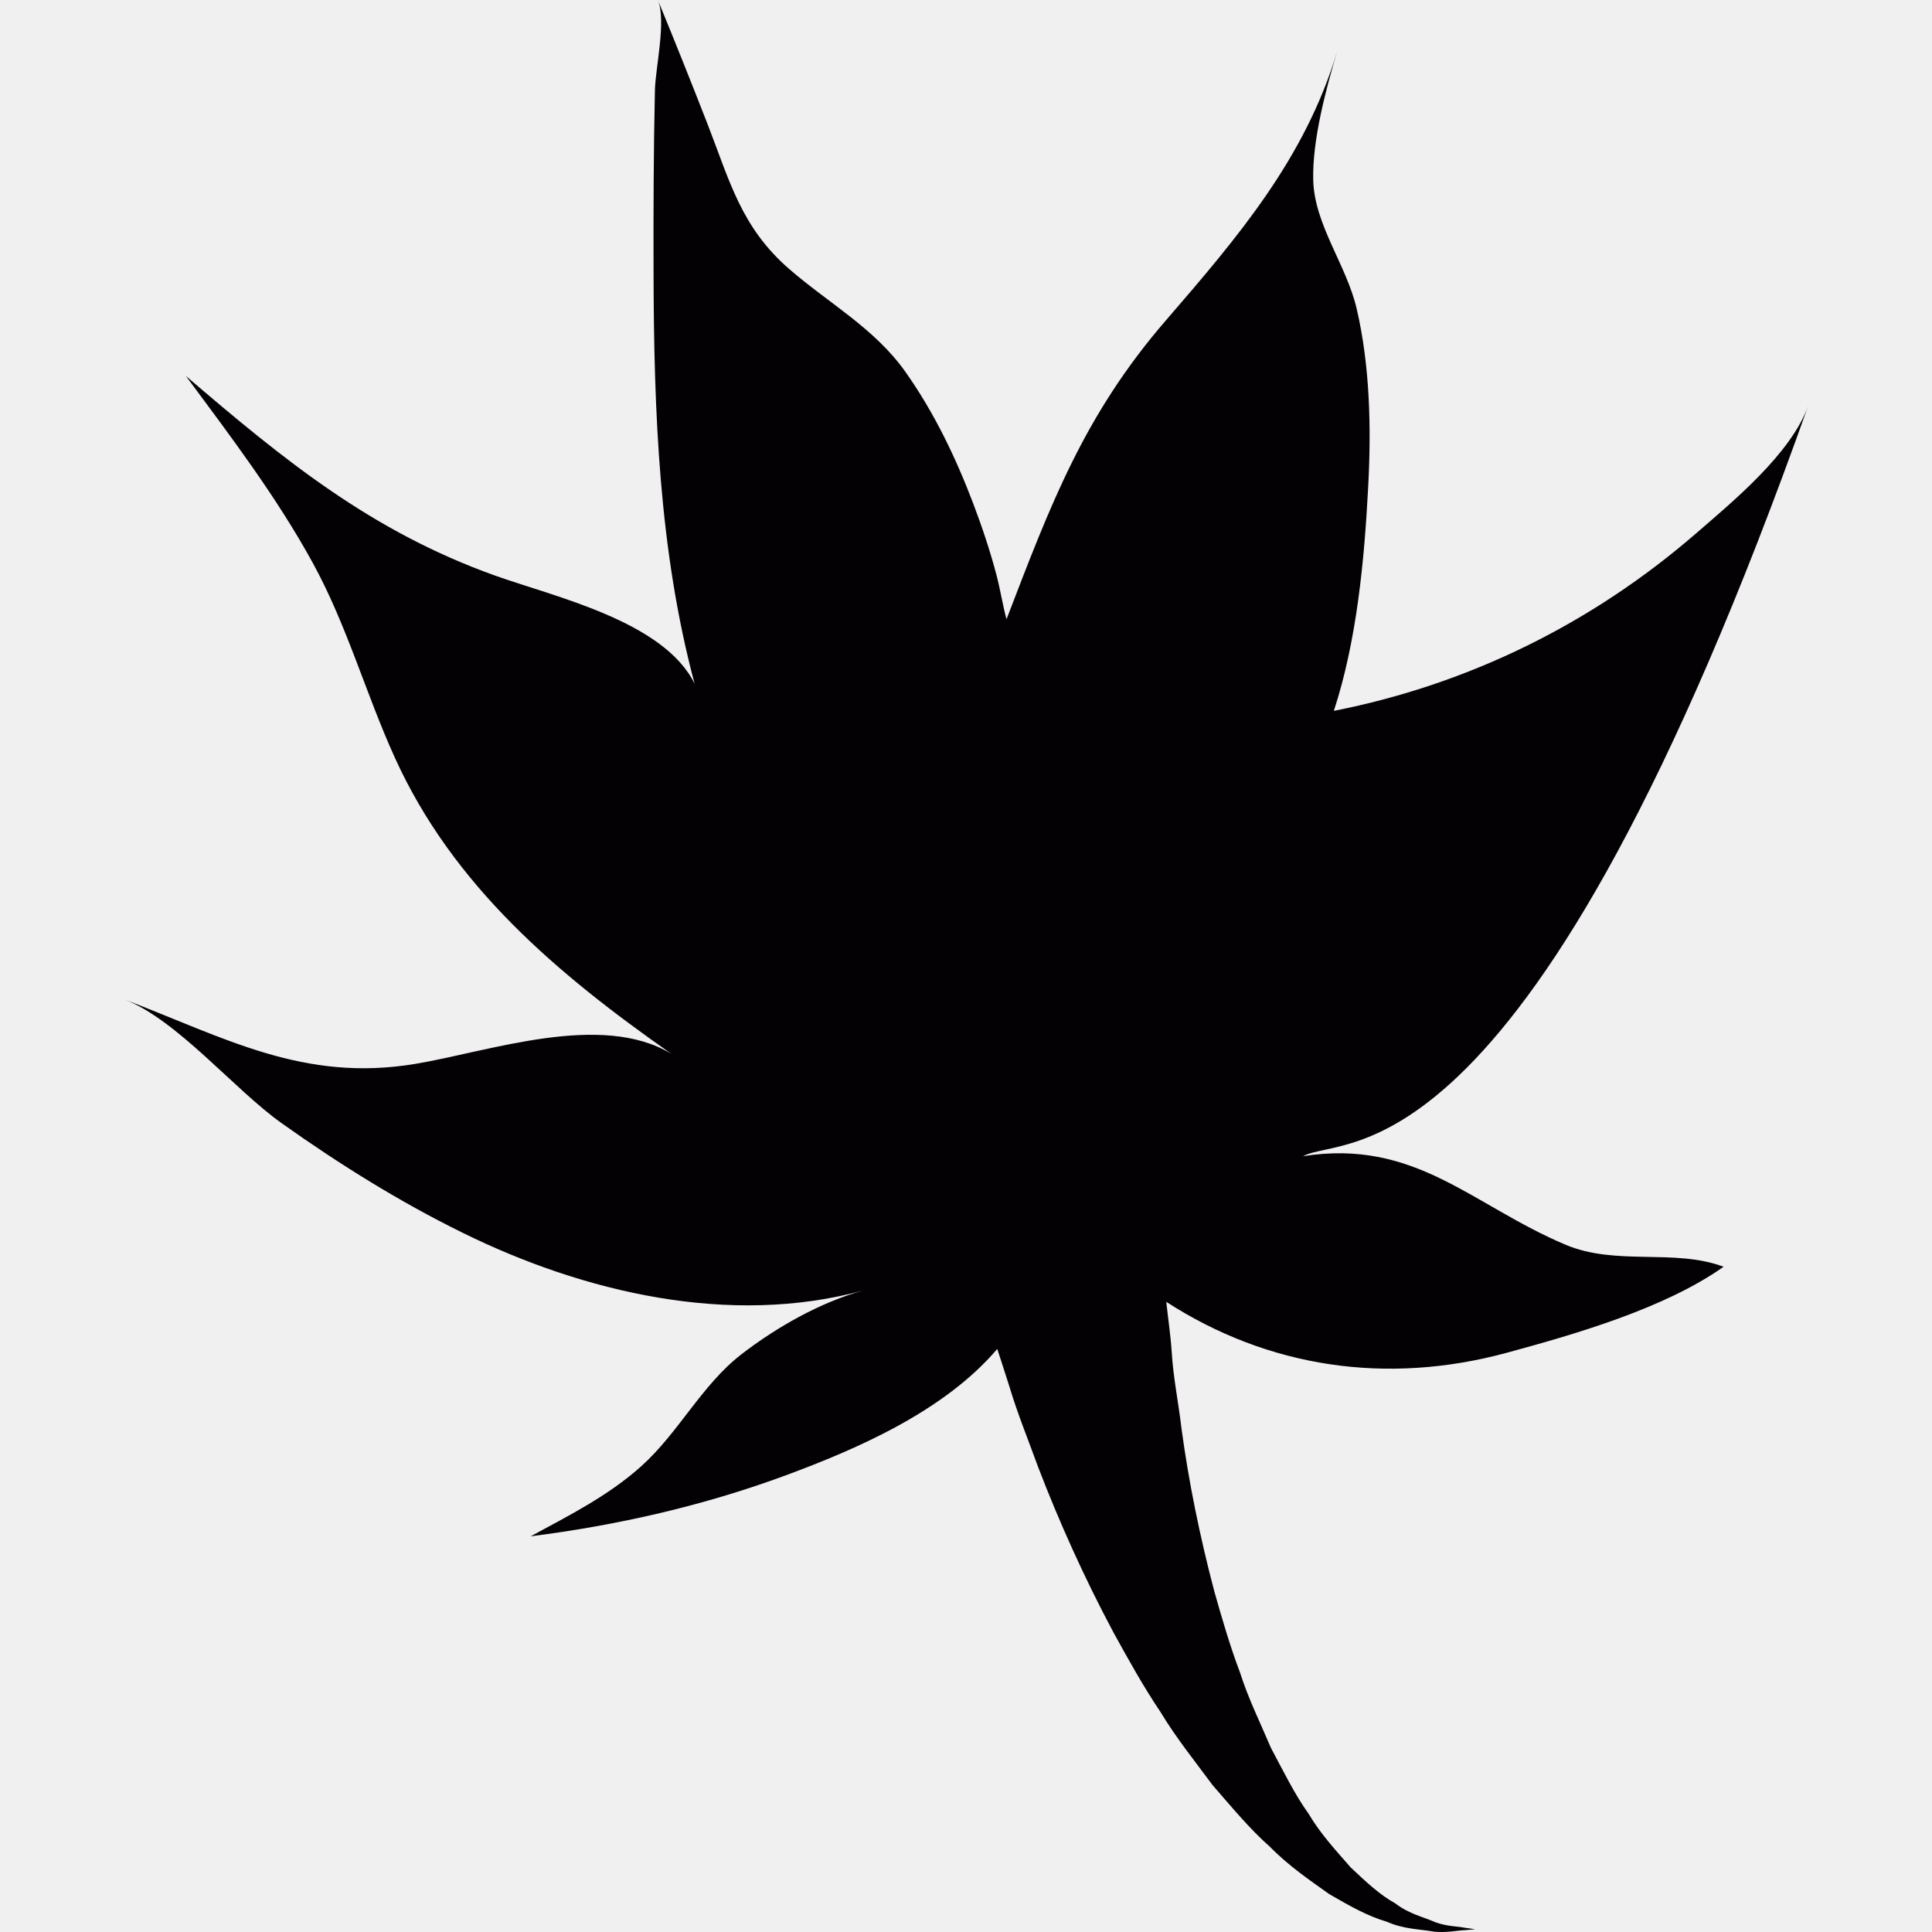
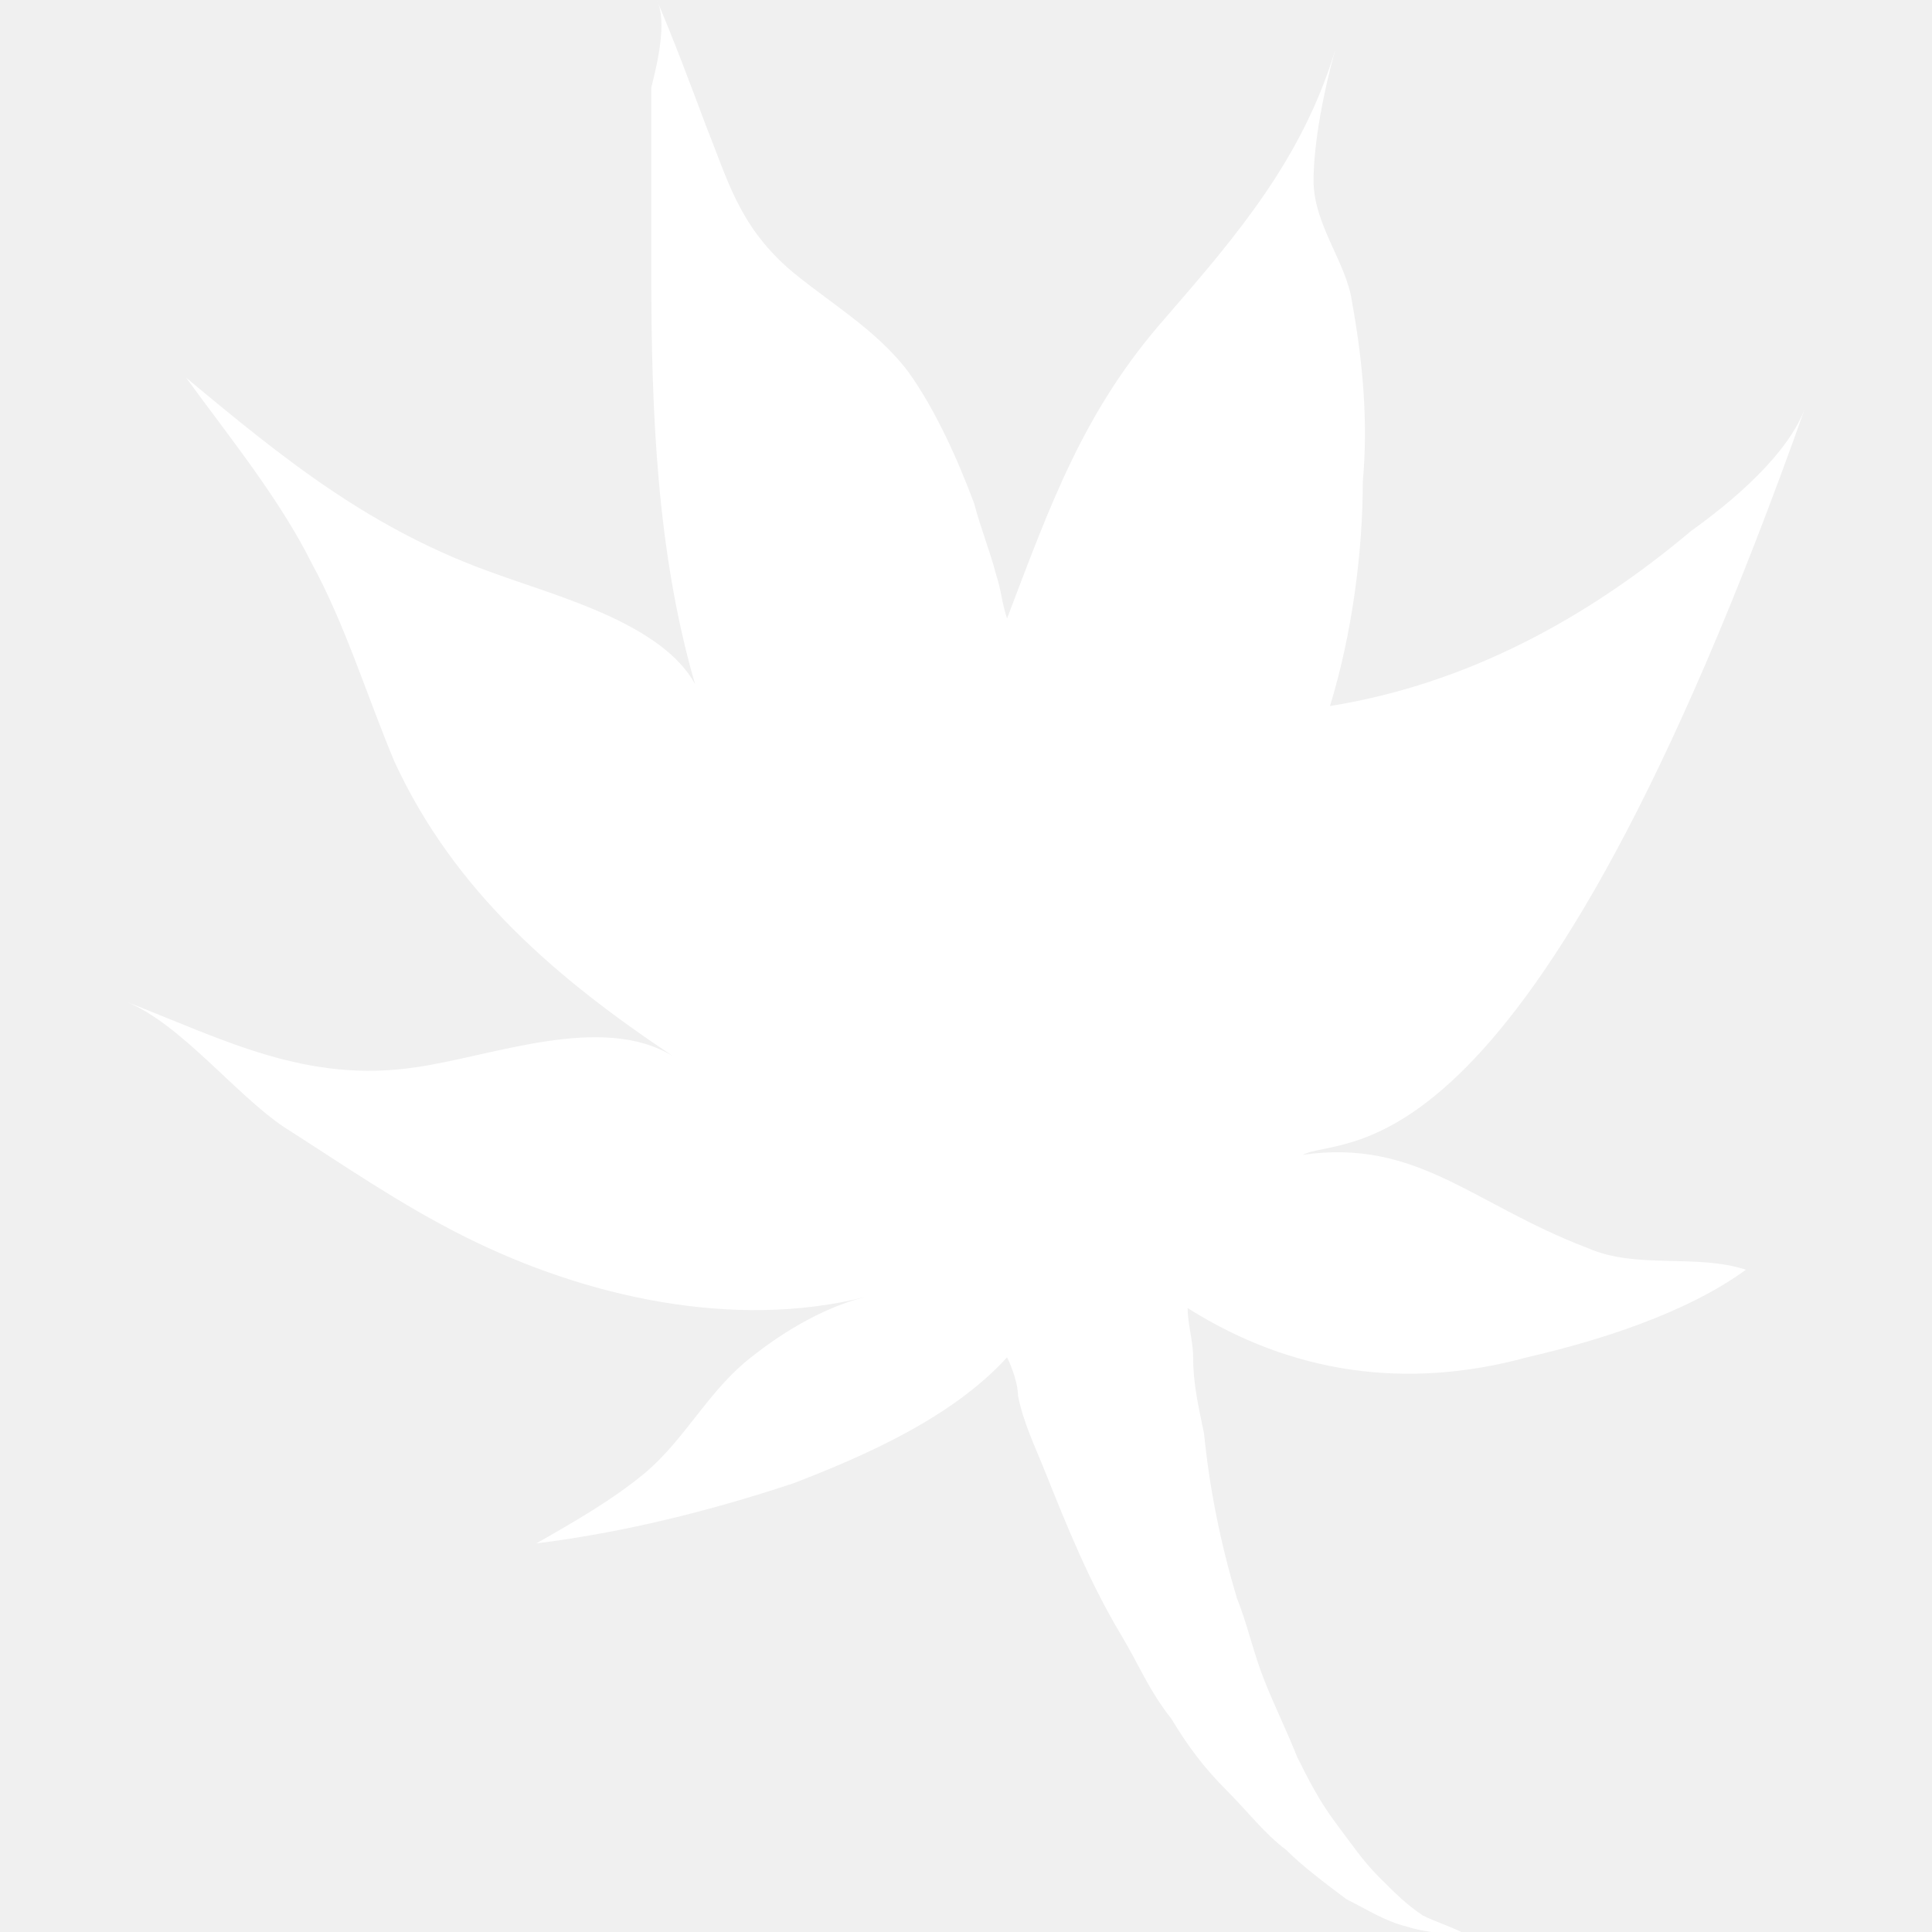
- <svg xmlns="http://www.w3.org/2000/svg" version="1.1" id="Capa_1" x="0px" y="0px" viewBox="0 0 35.329 35.329" style="enable-background:new 0 0 35.329 35.329;" xml:space="preserve">
+ <svg xmlns="http://www.w3.org/2000/svg" version="1.1" id="Capa_1" x="0px" y="0px" viewBox="0 0 35.3 35.3" style="enable-background:new 0 0 35.3 35.3;" xml:space="preserve">
+   <style type="text/css">
+ 	.st0{fill:#FFFFFF;}
+ </style>
  <g>
-     <path style="fill:#030104;" d="M23.828,21.142c0.783-0.418,4.125,0.679,9.24-13.73c-0.312,0.883-1.386,1.763-2.056,2.344   c-1.899,1.644-4.149,2.756-6.621,3.243c0.421-1.285,0.558-2.757,0.628-4.098c0.057-1.071,0.034-2.213-0.212-3.262   c-0.188-0.799-0.772-1.53-0.793-2.346c-0.019-0.725,0.231-1.661,0.44-2.36c-0.588,1.965-1.818,3.402-3.139,4.931   c-1.495,1.731-2.104,3.362-2.91,5.46c-0.07-0.264-0.112-0.536-0.181-0.801c-0.117-0.446-0.263-0.881-0.426-1.312   c-0.322-0.848-0.719-1.674-1.244-2.415c-0.563-0.794-1.405-1.253-2.125-1.879c-0.875-0.761-1.084-1.602-1.489-2.644   C12.645,1.516,12.336,0.743,12.03,0c0.157,0.382-0.045,1.244-0.054,1.648c-0.025,1.12-0.028,2.24-0.025,3.359   c0.007,2.51,0.098,5.059,0.751,7.497c-0.559-1.142-2.547-1.586-3.647-1.978C6.797,9.719,5.203,8.421,3.398,6.874   c0.82,1.107,1.661,2.213,2.324,3.424c0.62,1.132,0.964,2.379,1.495,3.55c1.069,2.359,2.979,3.964,5.057,5.421   c-1.287-0.776-3.33-0.039-4.678,0.185c-2.05,0.342-3.48-0.477-5.335-1.184c0.977,0.372,2.021,1.654,2.892,2.271   c1.054,0.748,2.14,1.427,3.299,1.998c2.219,1.095,4.897,1.725,7.339,1.057c-0.786,0.215-1.594,0.675-2.236,1.171   c-0.723,0.56-1.145,1.43-1.827,2.043c-0.601,0.54-1.319,0.901-2.024,1.283c1.586-0.201,3.157-0.558,4.657-1.112   c1.311-0.484,2.909-1.177,3.875-2.314c0.074,0.229,0.152,0.463,0.228,0.707c0.14,0.467,0.336,0.949,0.517,1.446   c0.38,0.994,0.846,2.031,1.38,3.031c0.274,0.498,0.548,0.992,0.862,1.458c0.287,0.477,0.639,0.911,0.952,1.336   c0.355,0.406,0.678,0.801,1.051,1.129c0.34,0.348,0.736,0.616,1.079,0.861c0.375,0.218,0.713,0.408,1.052,0.505   c0.315,0.142,0.633,0.138,0.866,0.183c0.241,0.023,0.435-0.025,0.56-0.027c0.127-0.01,0.193-0.018,0.193-0.018   s-0.068-0.01-0.193-0.027c-0.125-0.026-0.312-0.022-0.529-0.098c-0.215-0.097-0.485-0.15-0.742-0.349   c-0.275-0.15-0.538-0.396-0.814-0.657c-0.254-0.294-0.539-0.593-0.768-0.979c-0.256-0.356-0.464-0.784-0.689-1.205   c-0.191-0.451-0.412-0.895-0.568-1.385c-0.18-0.475-0.326-0.977-0.467-1.475c-0.265-1.002-0.472-2.021-0.601-2.982   c-0.057-0.484-0.152-0.943-0.178-1.39c-0.022-0.325-0.069-0.632-0.1-0.925c1.862,1.203,4.027,1.527,6.223,0.932   c1.27-0.345,2.893-0.814,3.968-1.574c-0.903-0.338-1.961-0.011-2.889-0.402C26.91,22.036,25.888,20.82,23.828,21.142z" />
+     <path class="st0" d="M23.8,21.1c0.8-0.4,4.1,0.7,9.2-13.7c-0.3,0.9-1.4,1.8-2.1,2.3c-1.9,1.6-4.1,2.8-6.6,3.2   c0.4-1.3,0.6-2.8,0.6-4.1c0.1-1.1,0-2.2-0.2-3.3C24.6,4.8,24,4.1,24,3.3c0-0.7,0.2-1.7,0.4-2.4c-0.6,2-1.8,3.4-3.1,4.9   c-1.5,1.7-2.1,3.4-2.9,5.5c-0.1-0.3-0.1-0.5-0.2-0.8c-0.1-0.4-0.3-0.9-0.4-1.3c-0.3-0.8-0.7-1.7-1.2-2.4C16,6,15.1,5.5,14.4,4.9   c-0.9-0.8-1.1-1.6-1.5-2.6C12.6,1.5,12.3,0.7,12,0c0.2,0.4,0,1.2-0.1,1.6c0,1.1,0,2.2,0,3.4c0,2.5,0.1,5.1,0.8,7.5   c-0.6-1.1-2.5-1.6-3.6-2C6.8,9.7,5.2,8.4,3.4,6.9C4.2,8,5.1,9.1,5.7,10.3c0.6,1.1,1,2.4,1.5,3.6c1.1,2.4,3,4,5.1,5.4   c-1.3-0.8-3.3,0-4.7,0.2c-2,0.3-3.5-0.5-5.3-1.2c1,0.4,2,1.7,2.9,2.3c1.1,0.7,2.1,1.4,3.3,2c2.2,1.1,4.9,1.7,7.3,1.1   c-0.8,0.2-1.6,0.7-2.2,1.2c-0.7,0.6-1.1,1.4-1.8,2c-0.6,0.5-1.3,0.9-2,1.3c1.6-0.2,3.2-0.6,4.7-1.1c1.3-0.5,2.9-1.2,3.9-2.3   c0.1,0.2,0.2,0.5,0.2,0.7c0.1,0.5,0.3,0.9,0.5,1.4c0.4,1,0.8,2,1.4,3c0.3,0.5,0.5,1,0.9,1.5c0.3,0.5,0.6,0.9,1,1.3   c0.4,0.4,0.7,0.8,1.1,1.1c0.3,0.3,0.7,0.6,1.1,0.9c0.4,0.2,0.7,0.4,1.1,0.5c0.3,0.1,0.6,0.1,0.9,0.2c0.2,0,0.4,0,0.6,0   c0.1,0,0.2,0,0.2,0s-0.1,0-0.2,0c-0.1,0-0.3,0-0.5-0.1c-0.2-0.1-0.5-0.2-0.7-0.3c-0.3-0.2-0.5-0.4-0.8-0.7c-0.3-0.3-0.5-0.6-0.8-1   c-0.3-0.4-0.5-0.8-0.7-1.2c-0.2-0.5-0.4-0.9-0.6-1.4c-0.2-0.5-0.3-1-0.5-1.5c-0.3-1-0.5-2-0.6-3c-0.1-0.5-0.2-0.9-0.2-1.4   c0-0.3-0.1-0.6-0.1-0.9c1.9,1.2,4,1.5,6.2,0.9c1.3-0.3,2.9-0.8,4-1.6c-0.9-0.3-2,0-2.9-0.4C26.9,22,25.9,20.8,23.8,21.1z" />
  </g>
-   <g>
- </g>
-   <g>
- </g>
-   <g>
- </g>
-   <g>
- </g>
-   <g>
- </g>
-   <g>
- </g>
-   <g>
- </g>
-   <g>
- </g>
-   <g>
- </g>
-   <g>
- </g>
-   <g>
- </g>
-   <g>
- </g>
-   <g>
- </g>
-   <g>
- </g>
-   <g>
- </g>
</svg>
